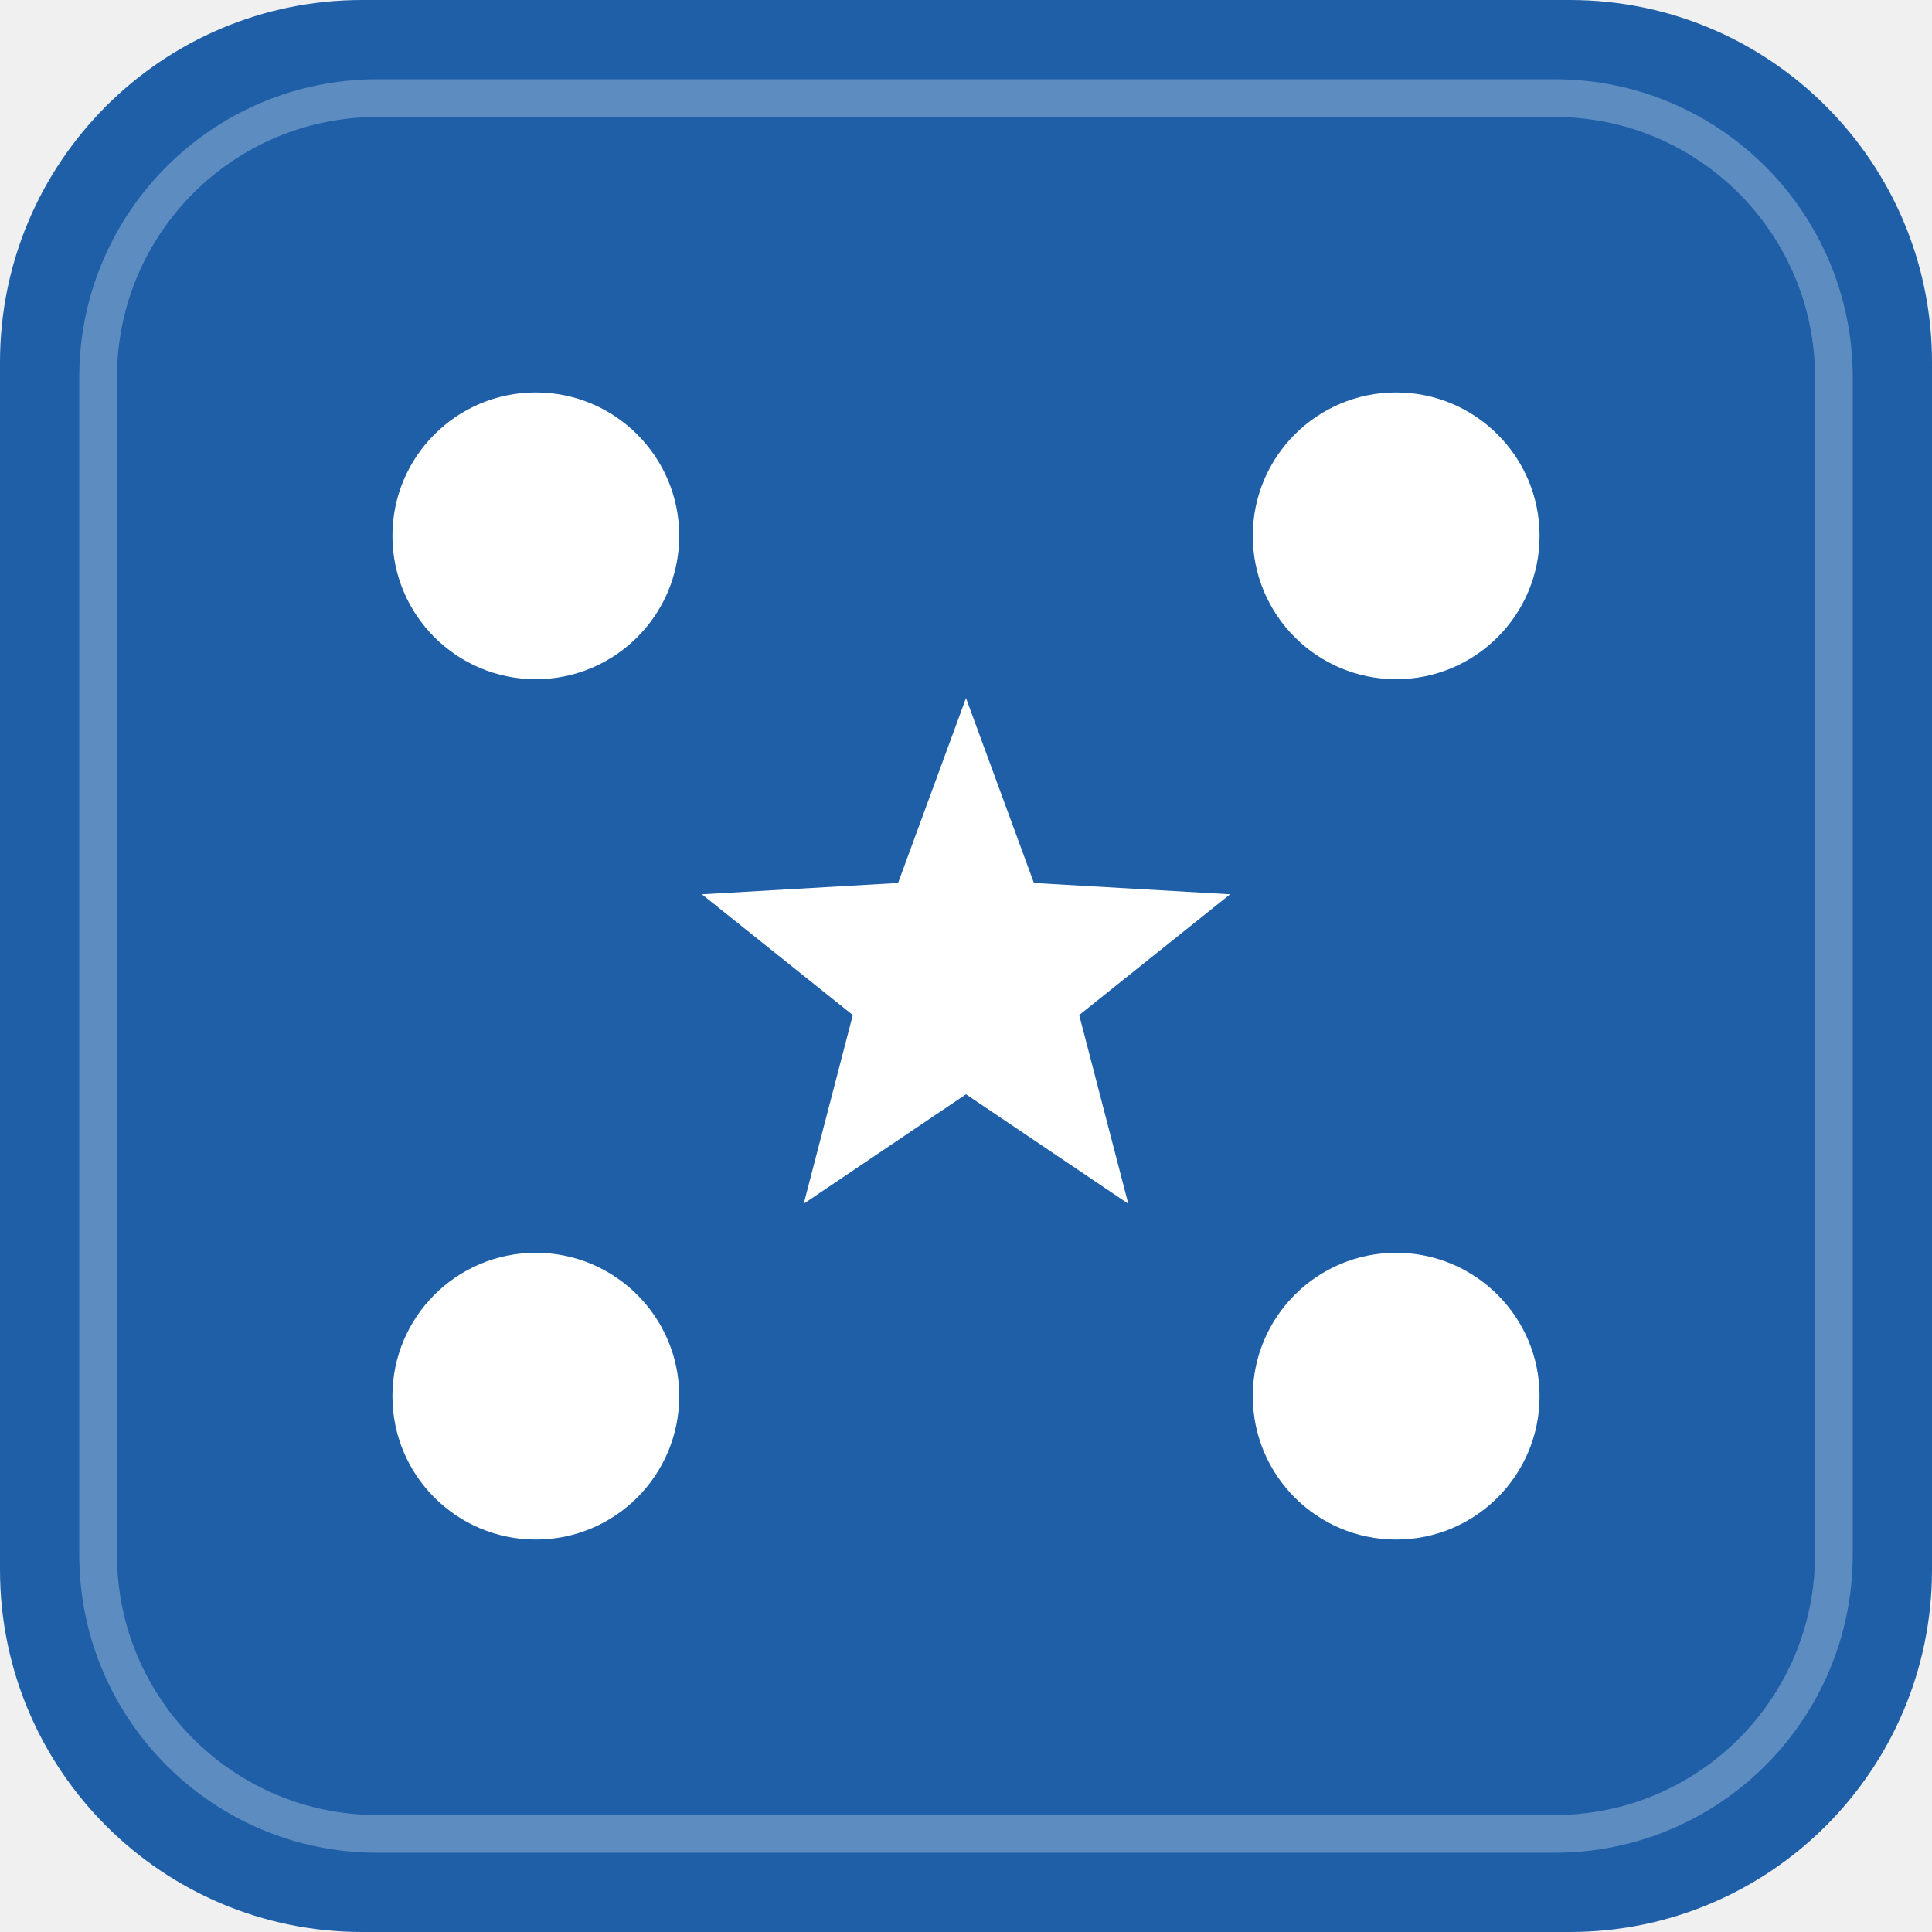
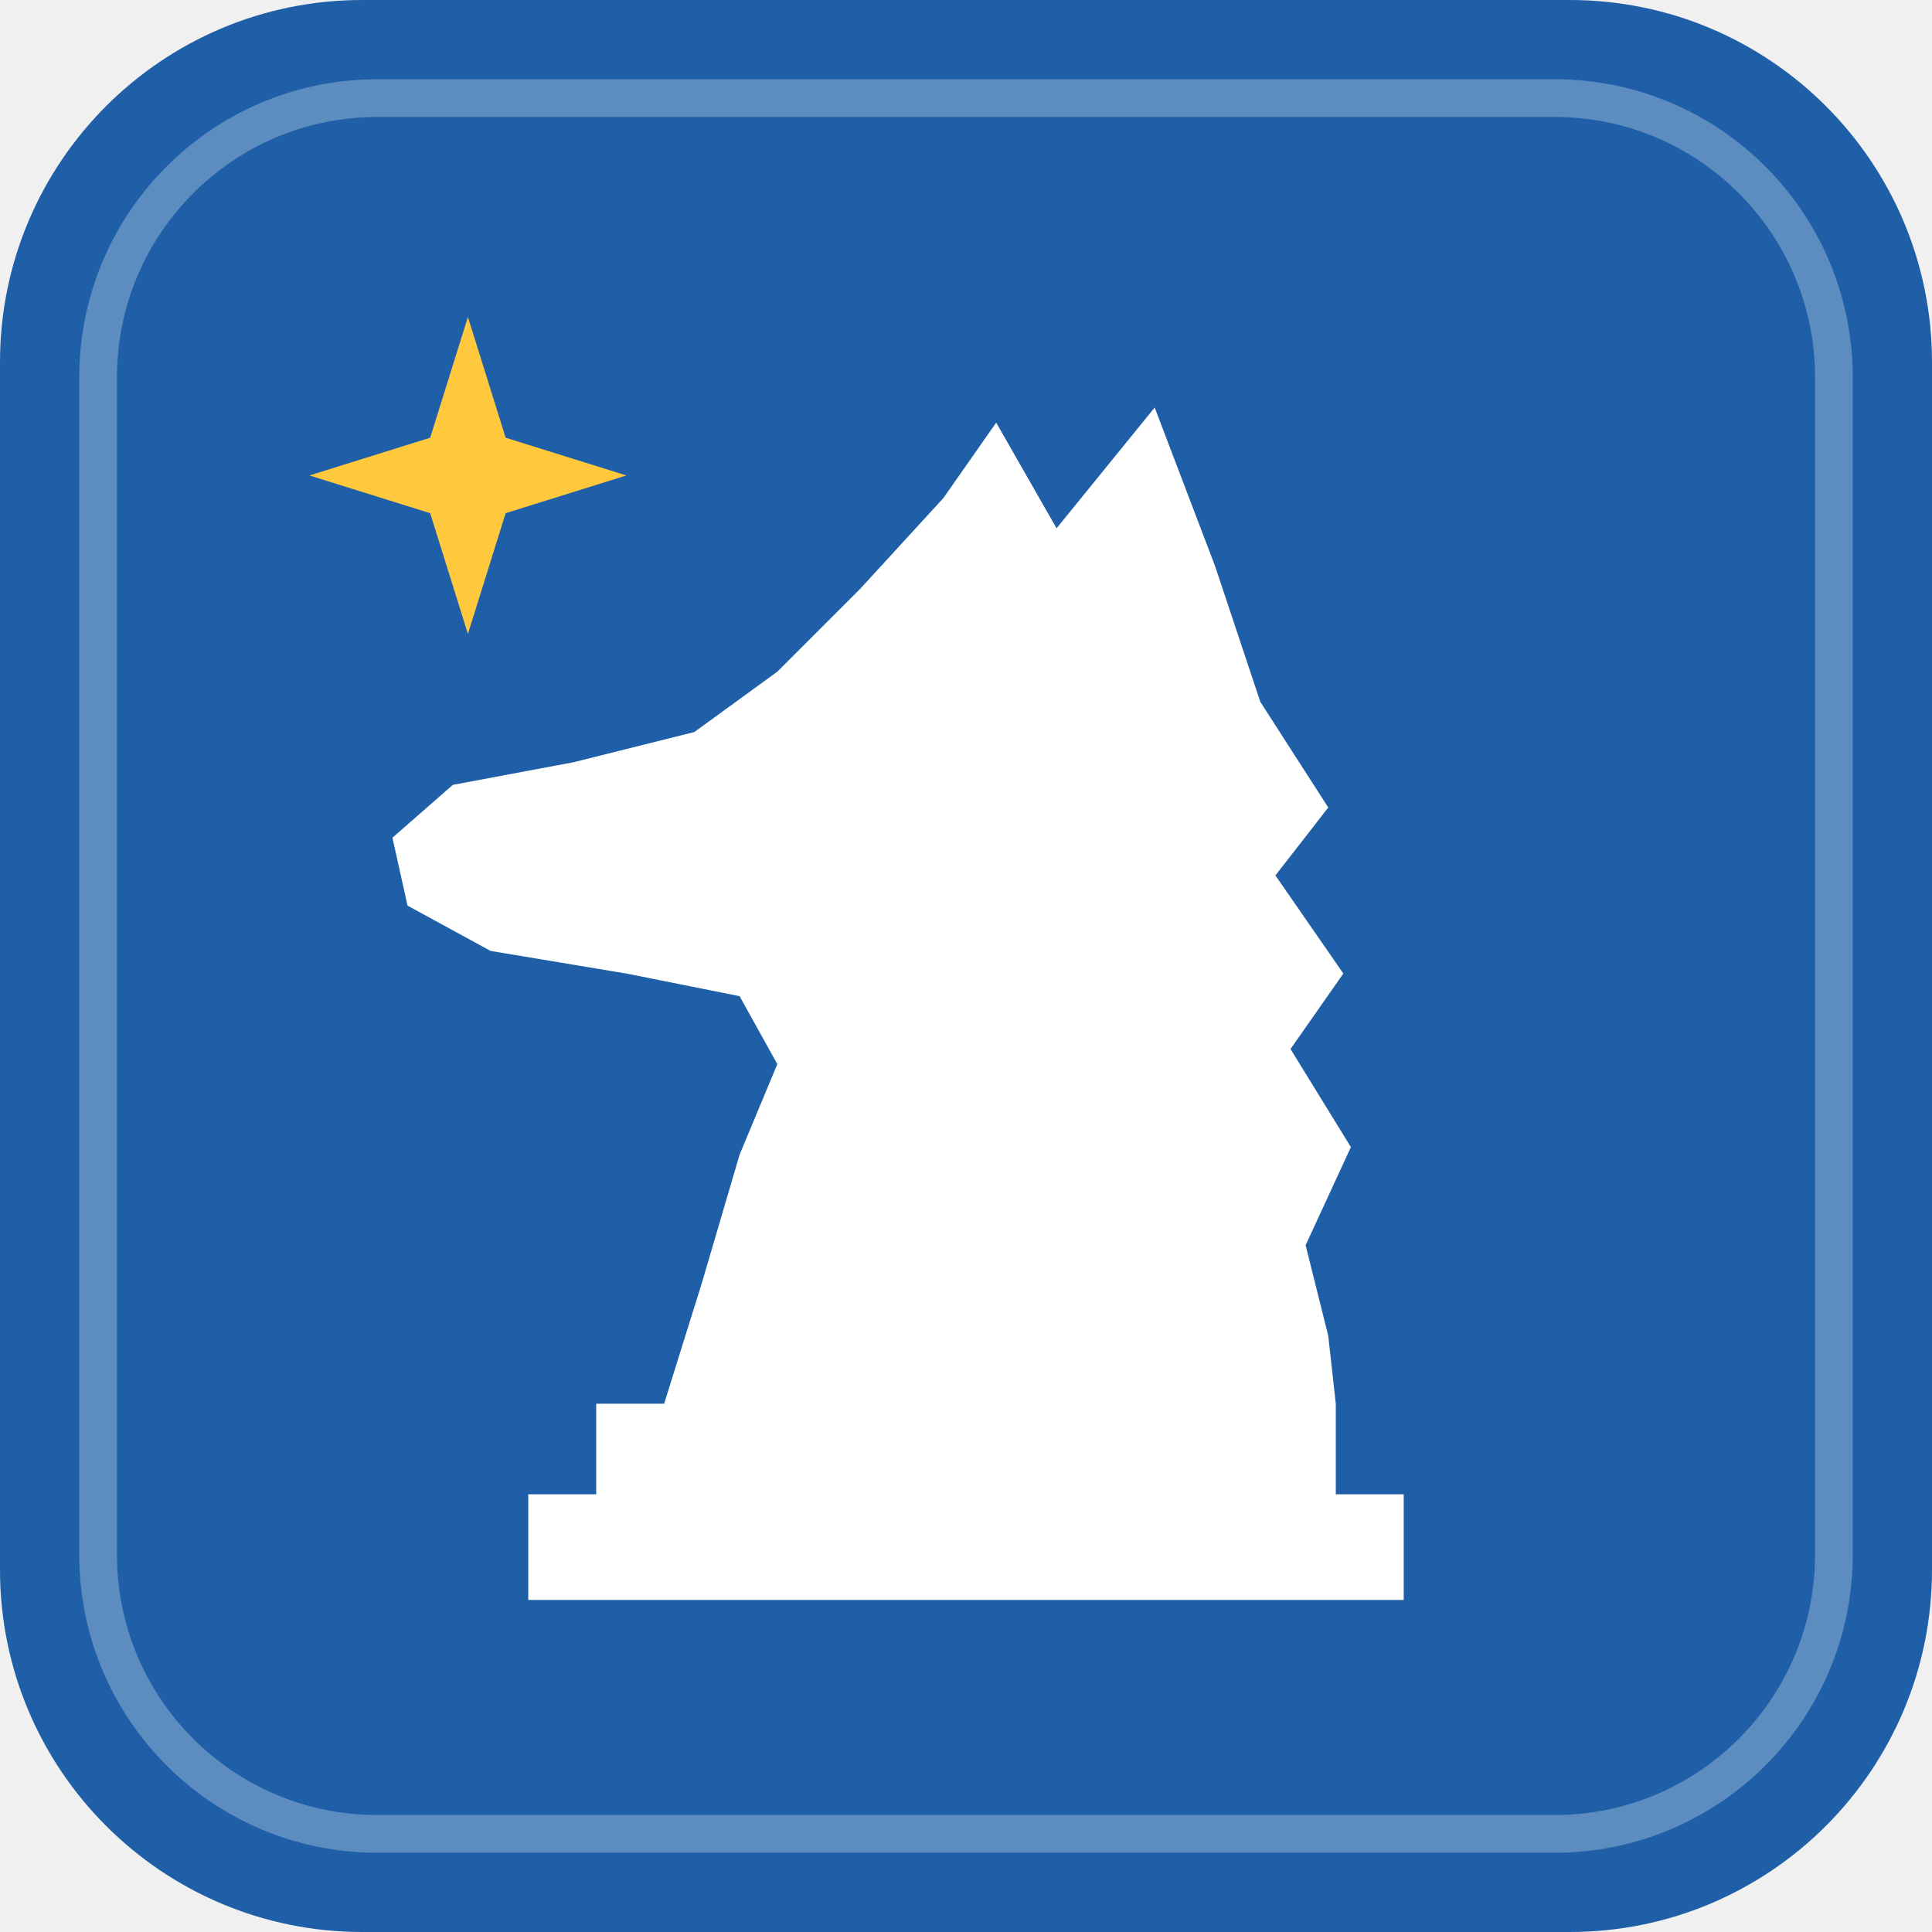
- <svg xmlns="http://www.w3.org/2000/svg" viewBox="0 0 512 512" width="512" height="512" role="img" aria-label="Quizz">
+ <svg xmlns="http://www.w3.org/2000/svg" viewBox="0 0 512 512" width="512" height="512" role="img" aria-label="Blunderluck">
  <rect x="0" y="0" width="512" height="512" rx="96" ry="96" fill="#1f5fa8" />
  <rect x="26" y="26" width="460" height="460" rx="74" ry="74" fill="none" stroke="#ffffff" stroke-opacity="0.28" stroke-width="10" />
-   <circle cx="142" cy="142" r="38" fill="#ffffff" />
-   <circle cx="370" cy="142" r="38" fill="#ffffff" />
-   <circle cx="142" cy="370" r="38" fill="#ffffff" />
-   <circle cx="370" cy="370" r="38" fill="#ffffff" />
-   <polygon fill="#ffffff" points="256,185 274,234 326,237 286,269 299,319 256,290 213,319 226,269 186,237 238,234" />
+   <polygon fill="#ffffff" points="140,424 140,396 158,396 158,372 176,372                      186,340 196,306 206,282 196,264 166,258                      130,252 108,240 104,222 120,208 152,202                      184,194 206,178 228,156 250,132 264,112                      280,140 306,108 322,150 334,186 352,214                      338,232 356,258 342,278 358,304 346,330                      352,354 354,372 354,396 372,396 372,424" />
+   <polygon fill="#ffc83d" points="124,84 134,116 166,126 134,136 124,168 114,136 82,126 114,116" />
</svg>
